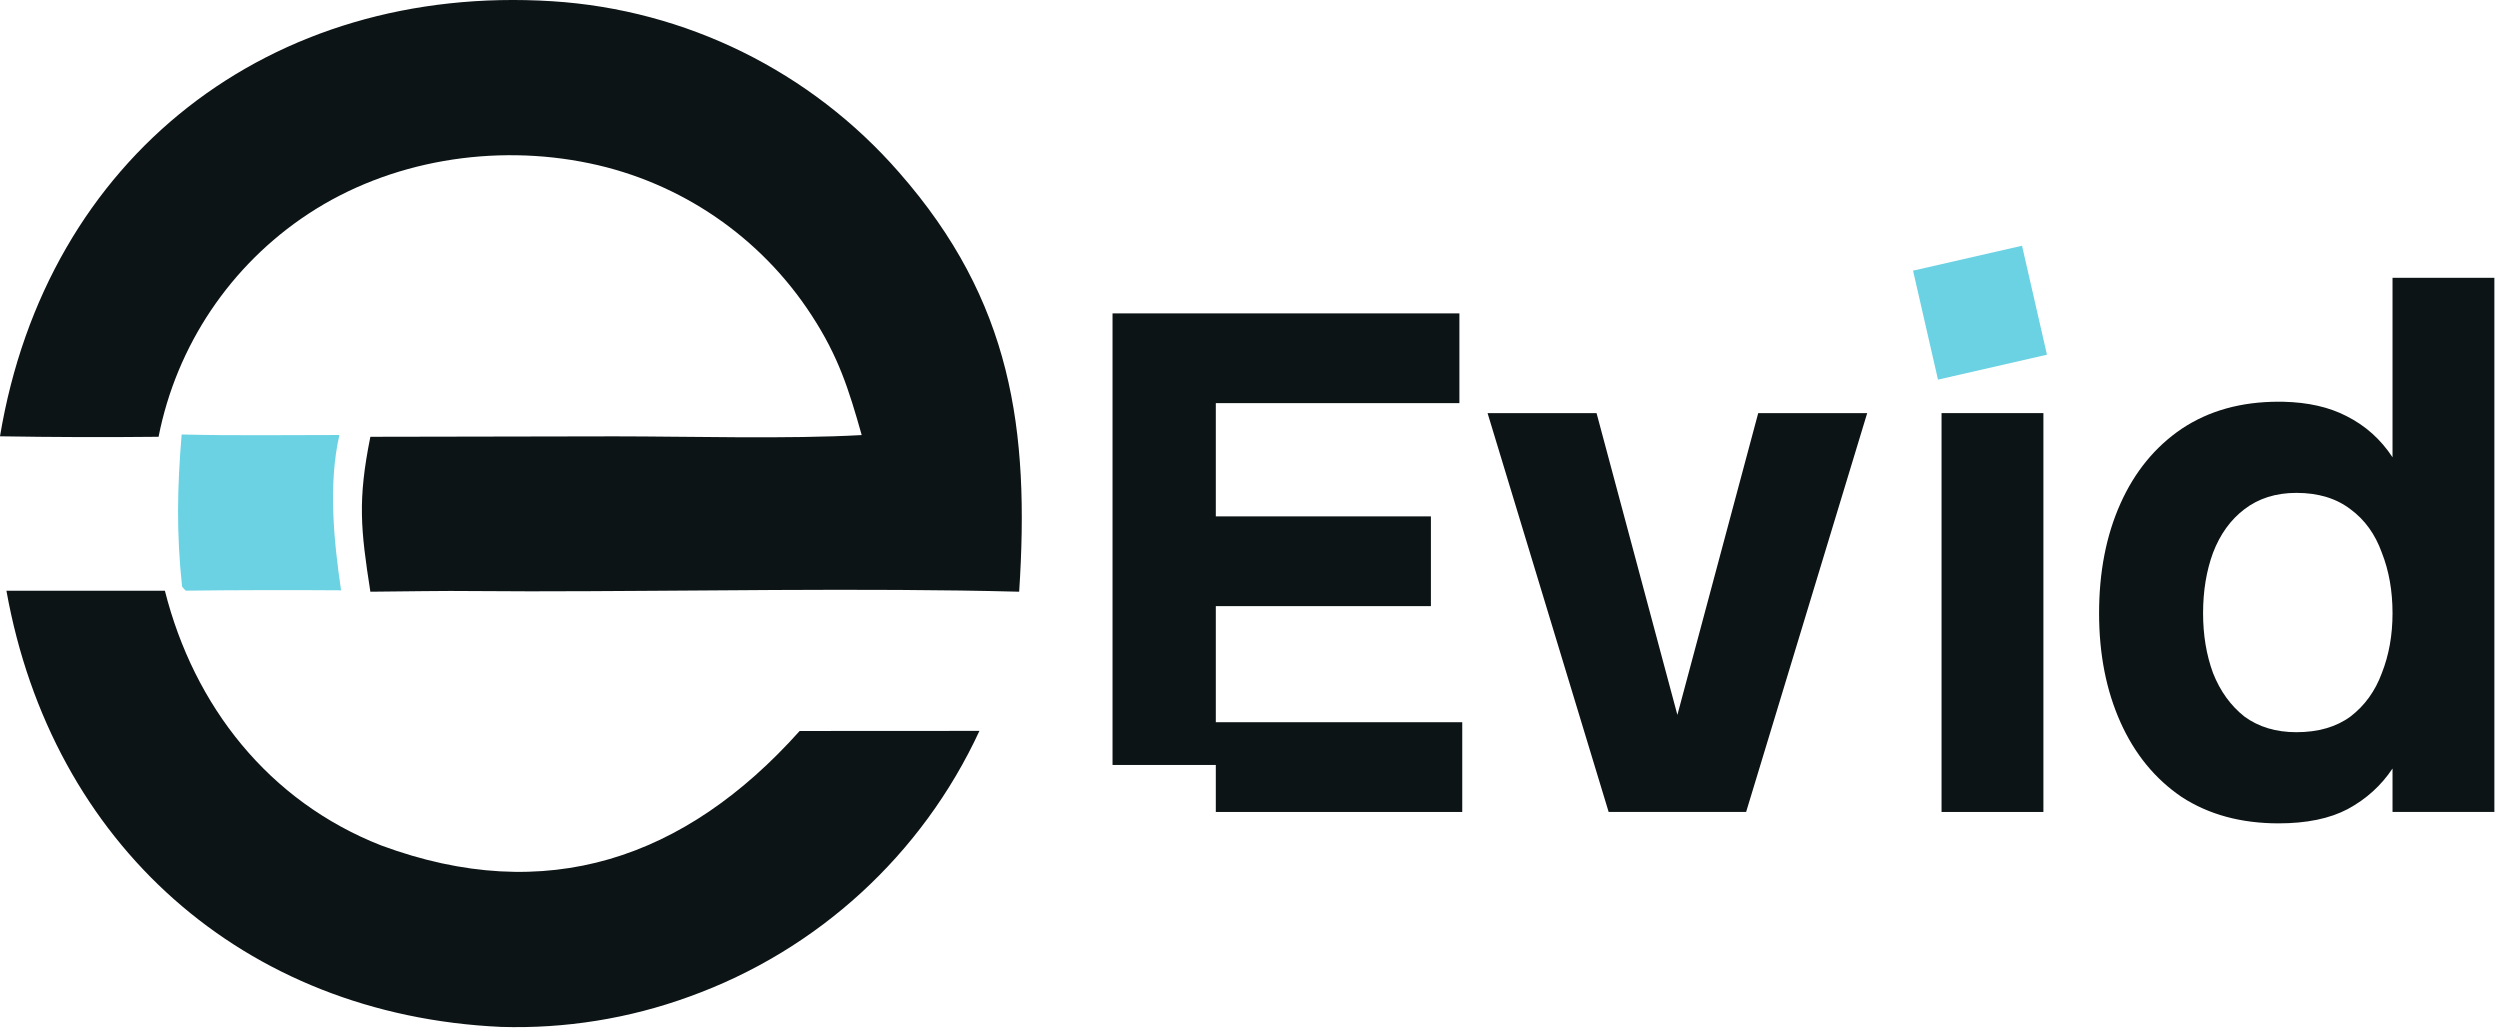
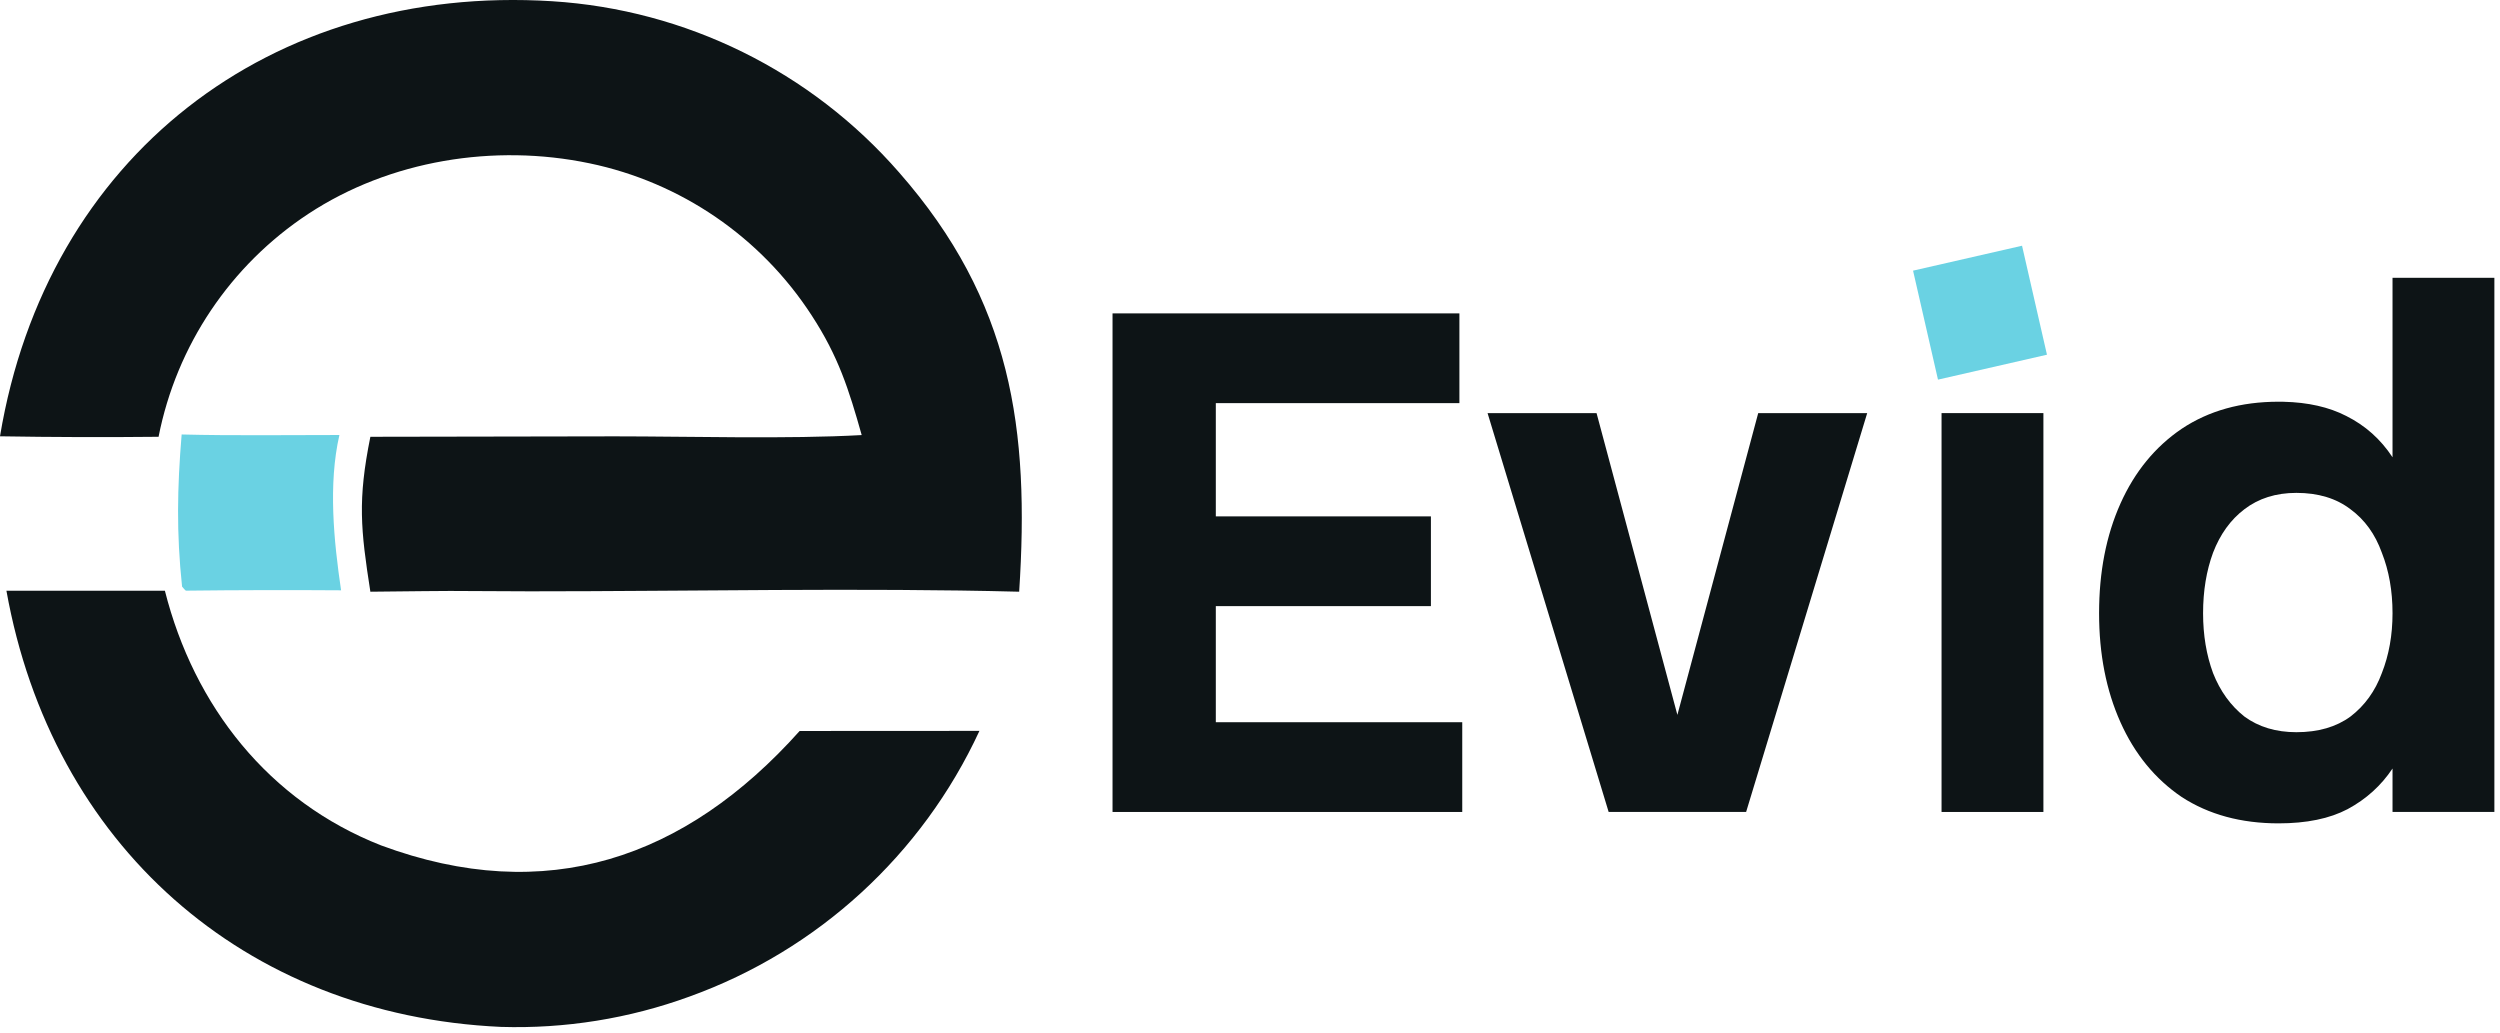
<svg xmlns="http://www.w3.org/2000/svg" width="351" height="145" viewBox="0 0 351 145" fill="none">
  <path d="M52 83.076C66.412 82.927 59.996 82.959 74.411 83.022C96.66 83.023 121.025 82.503 143.091 83.076C144.579 60.269 142.078 42.272 126.229 24.205C113.852 10.01 96.315 1.356 77.52 0.173C37.959 -2.306 6.528 21.99 0 61.256C7.42 61.381 14.842 61.403 22.263 61.325C24.788 48.5 32.357 37.227 43.272 30.035C54.735 22.482 69.408 20.139 82.752 22.926C95.589 25.593 106.823 33.282 113.957 44.28C117.708 50.032 119.167 54.644 120.982 61.084C110.654 61.664 96.865 61.267 86.346 61.263L52 61.325C50.205 70.221 50.634 74.31 52 83.076Z" fill="#0D1416" />
  <path d="M70.32 144.176C79.341 144.455 88.329 143.01 96.806 139.918C114.818 133.428 129.477 119.994 137.513 102.616L112.27 102.63C96.217 120.574 76.703 127.296 53.502 118.694C37.713 112.489 27.243 99.133 23.149 82.935L0.902 82.941C7.265 118.466 34.15 142.518 70.32 144.176Z" fill="#0D1416" />
-   <path d="M25.503 61C24.883 68.506 24.762 74.799 25.562 82.359C25.674 82.487 25.979 82.865 26.099 82.93C33.362 82.845 40.625 82.828 47.888 82.88C46.867 75.938 46.069 67.995 47.652 61.075C40.411 61.069 32.703 61.188 25.503 61Z" fill="#6BD2E3" />
+   <path d="M25.503 61C24.883 68.506 24.762 74.799 25.562 82.359C25.674 82.487 25.979 82.865 26.099 82.93C33.362 82.845 40.625 82.828 47.888 82.88C46.867 75.938 46.069 67.995 47.652 61.075C40.411 61.069 32.703 61.188 25.503 61Z" fill="#6AD2E3" />
  <path fill-rule="evenodd" clip-rule="evenodd" d="M350.211 39V114H335.911V107.9C334.311 110.3 332.211 112.2 329.611 113.6C327.078 114.933 323.844 115.6 319.911 115.6C314.645 115.6 310.111 114.367 306.312 111.9C302.578 109.367 299.711 105.867 297.711 101.4C295.711 96.934 294.711 91.833 294.711 86.1C294.711 80.3 295.711 75.167 297.711 70.7C299.711 66.234 302.578 62.733 306.312 60.2C310.111 57.667 314.645 56.4 319.911 56.4L320.604 56.408C324.038 56.486 326.974 57.15 329.411 58.4C332.078 59.734 334.245 61.667 335.911 64.2V39H350.211ZM322.411 69.2C319.545 69.2 317.111 69.967 315.111 71.5C313.178 72.967 311.711 75 310.711 77.6C309.778 80.133 309.312 82.966 309.312 86.1C309.312 89.166 309.778 91.967 310.711 94.5C311.711 97.033 313.178 99.066 315.111 100.6C317.111 102.066 319.544 102.8 322.411 102.8C325.478 102.8 328.011 102.066 330.011 100.6C332.011 99.066 333.478 97.033 334.411 94.5C335.411 91.967 335.911 89.166 335.911 86.1C335.911 82.966 335.411 80.133 334.411 77.6C333.478 75 332.011 72.967 330.011 71.5C328.011 69.967 325.478 69.2 322.411 69.2Z" fill="#0D1416" />
-   <path d="M204.9 44V56.6H170.7V72.5H200.9V85.1H170.7V101.4H205.3V114H170.7V107.4H156.2V44H204.9Z" fill="#0D1416" />
+   <path d="M204.9 44V56.6H170.7V72.5H200.9V85.1H170.7V101.4H205.3V114H170.7H156.2V107.4V44H204.9Z" fill="#0D1416" />
  <path d="M224.155 58L235.505 100.371L246.854 58H262.155L245.155 114H225.854L208.854 58H224.155Z" fill="#0D1416" />
  <path d="M286.894 114H272.593V58H286.894V114Z" fill="#0D1416" />
-   <path d="M283.894 34.5L287.394 49.8L272.093 53.3L268.593 38L283.894 34.5Z" fill="#6BD2E3" />
+   <path d="M283.894 34.5L287.394 49.8L272.093 53.3L268.593 38L283.894 34.5Z" fill="#6AD2E3" />
</svg>
